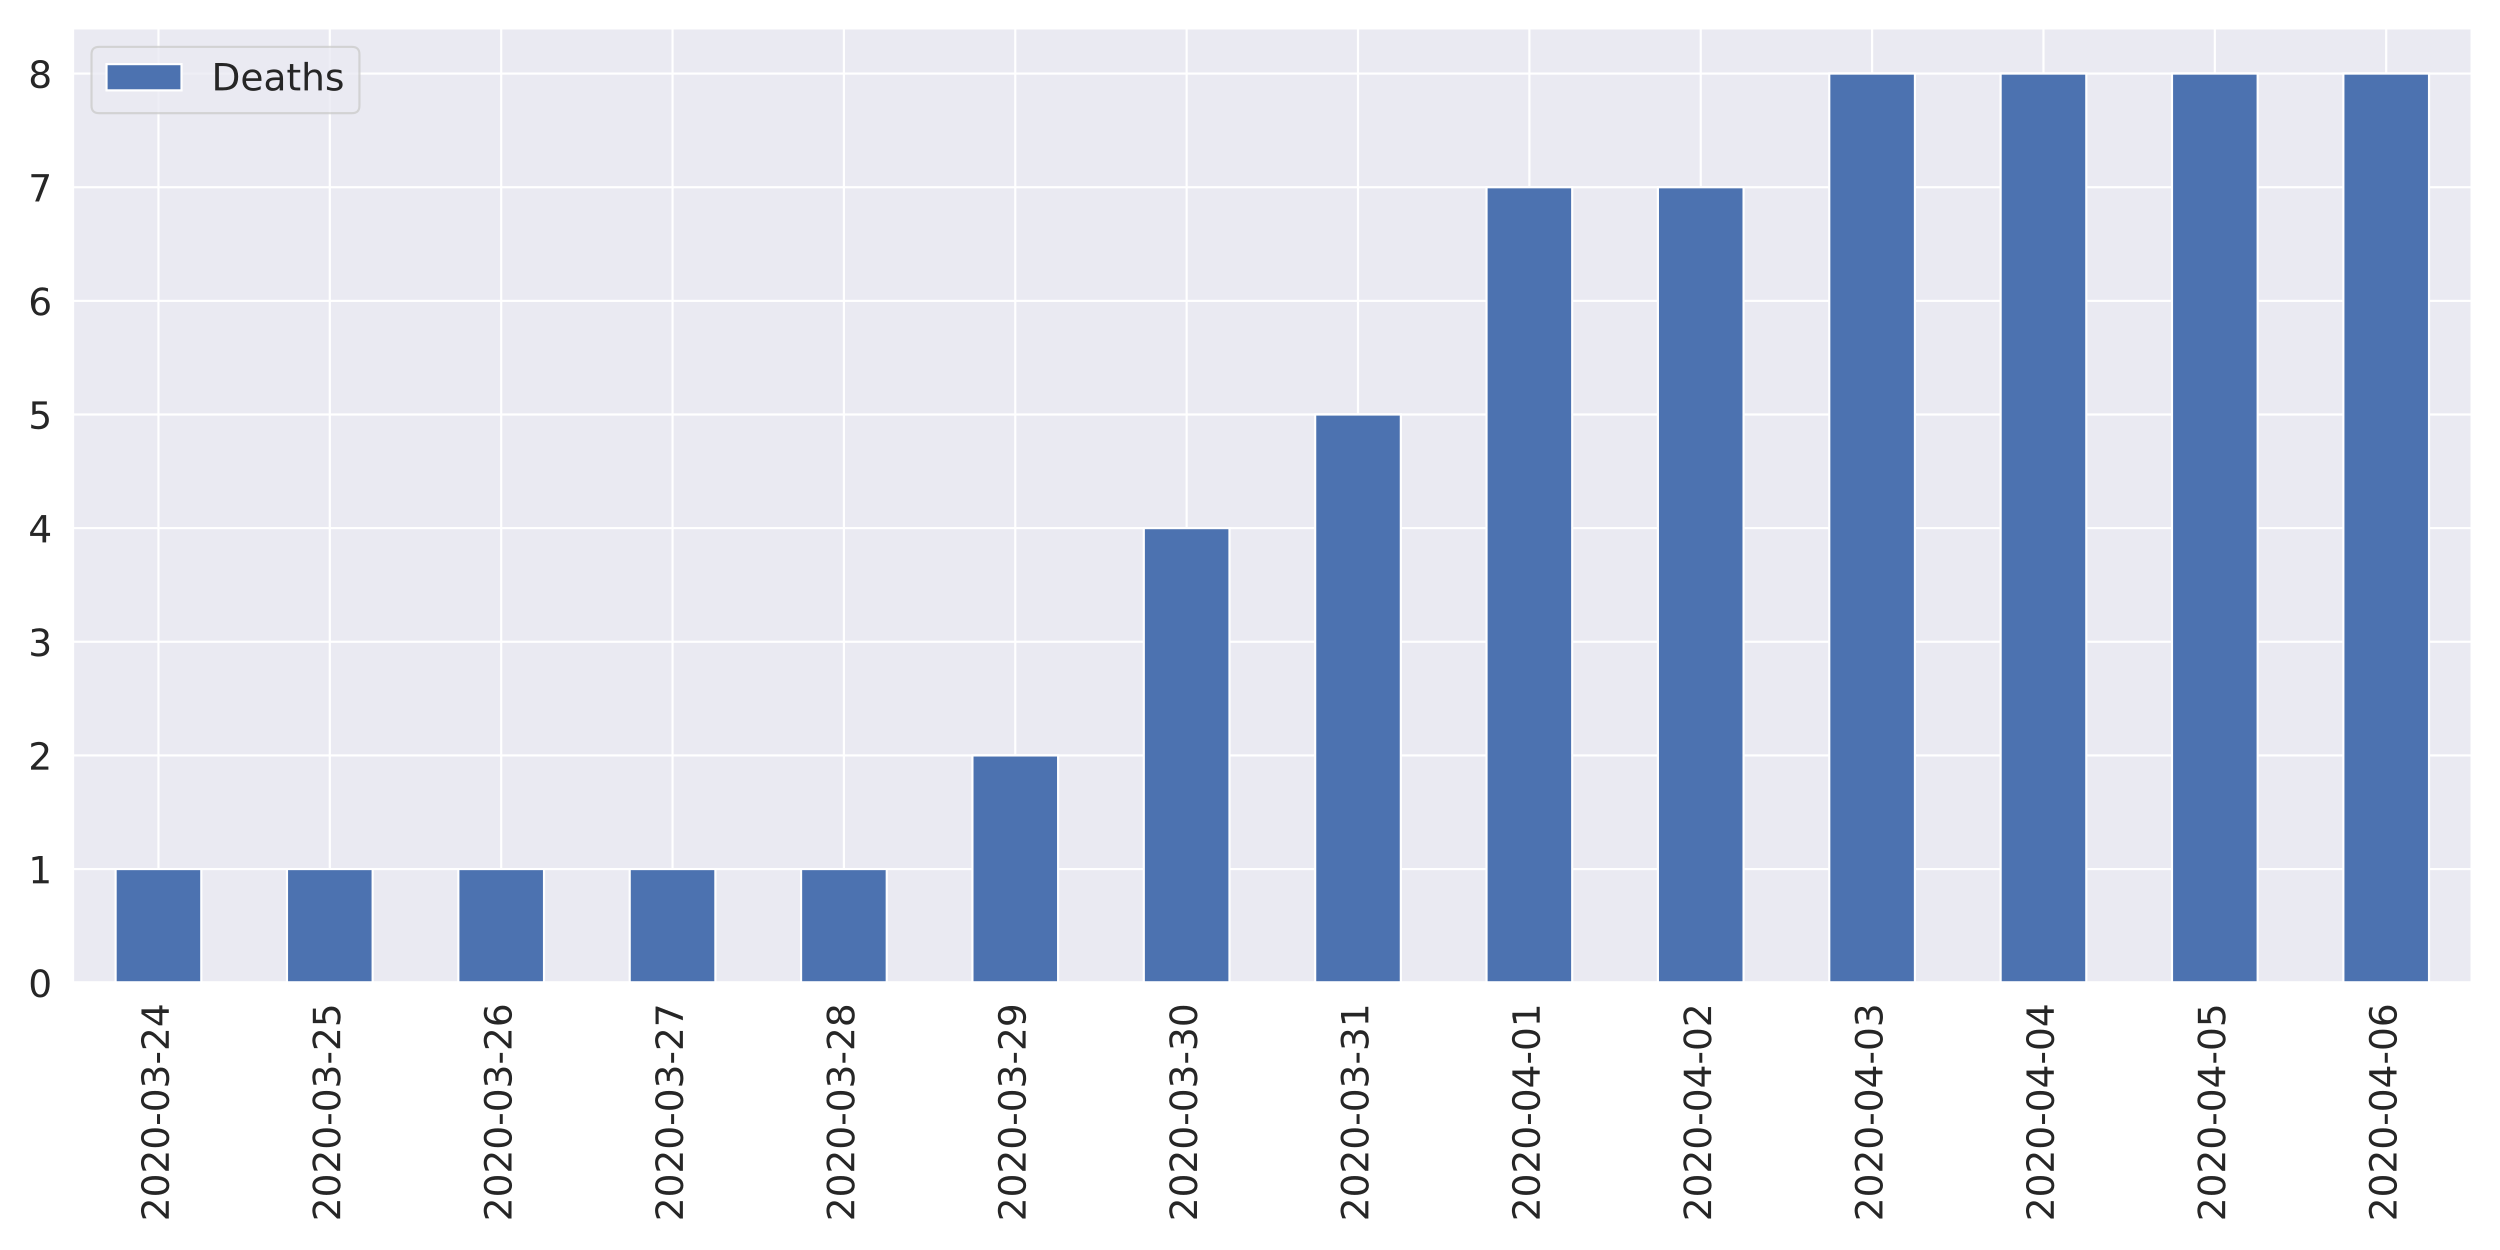
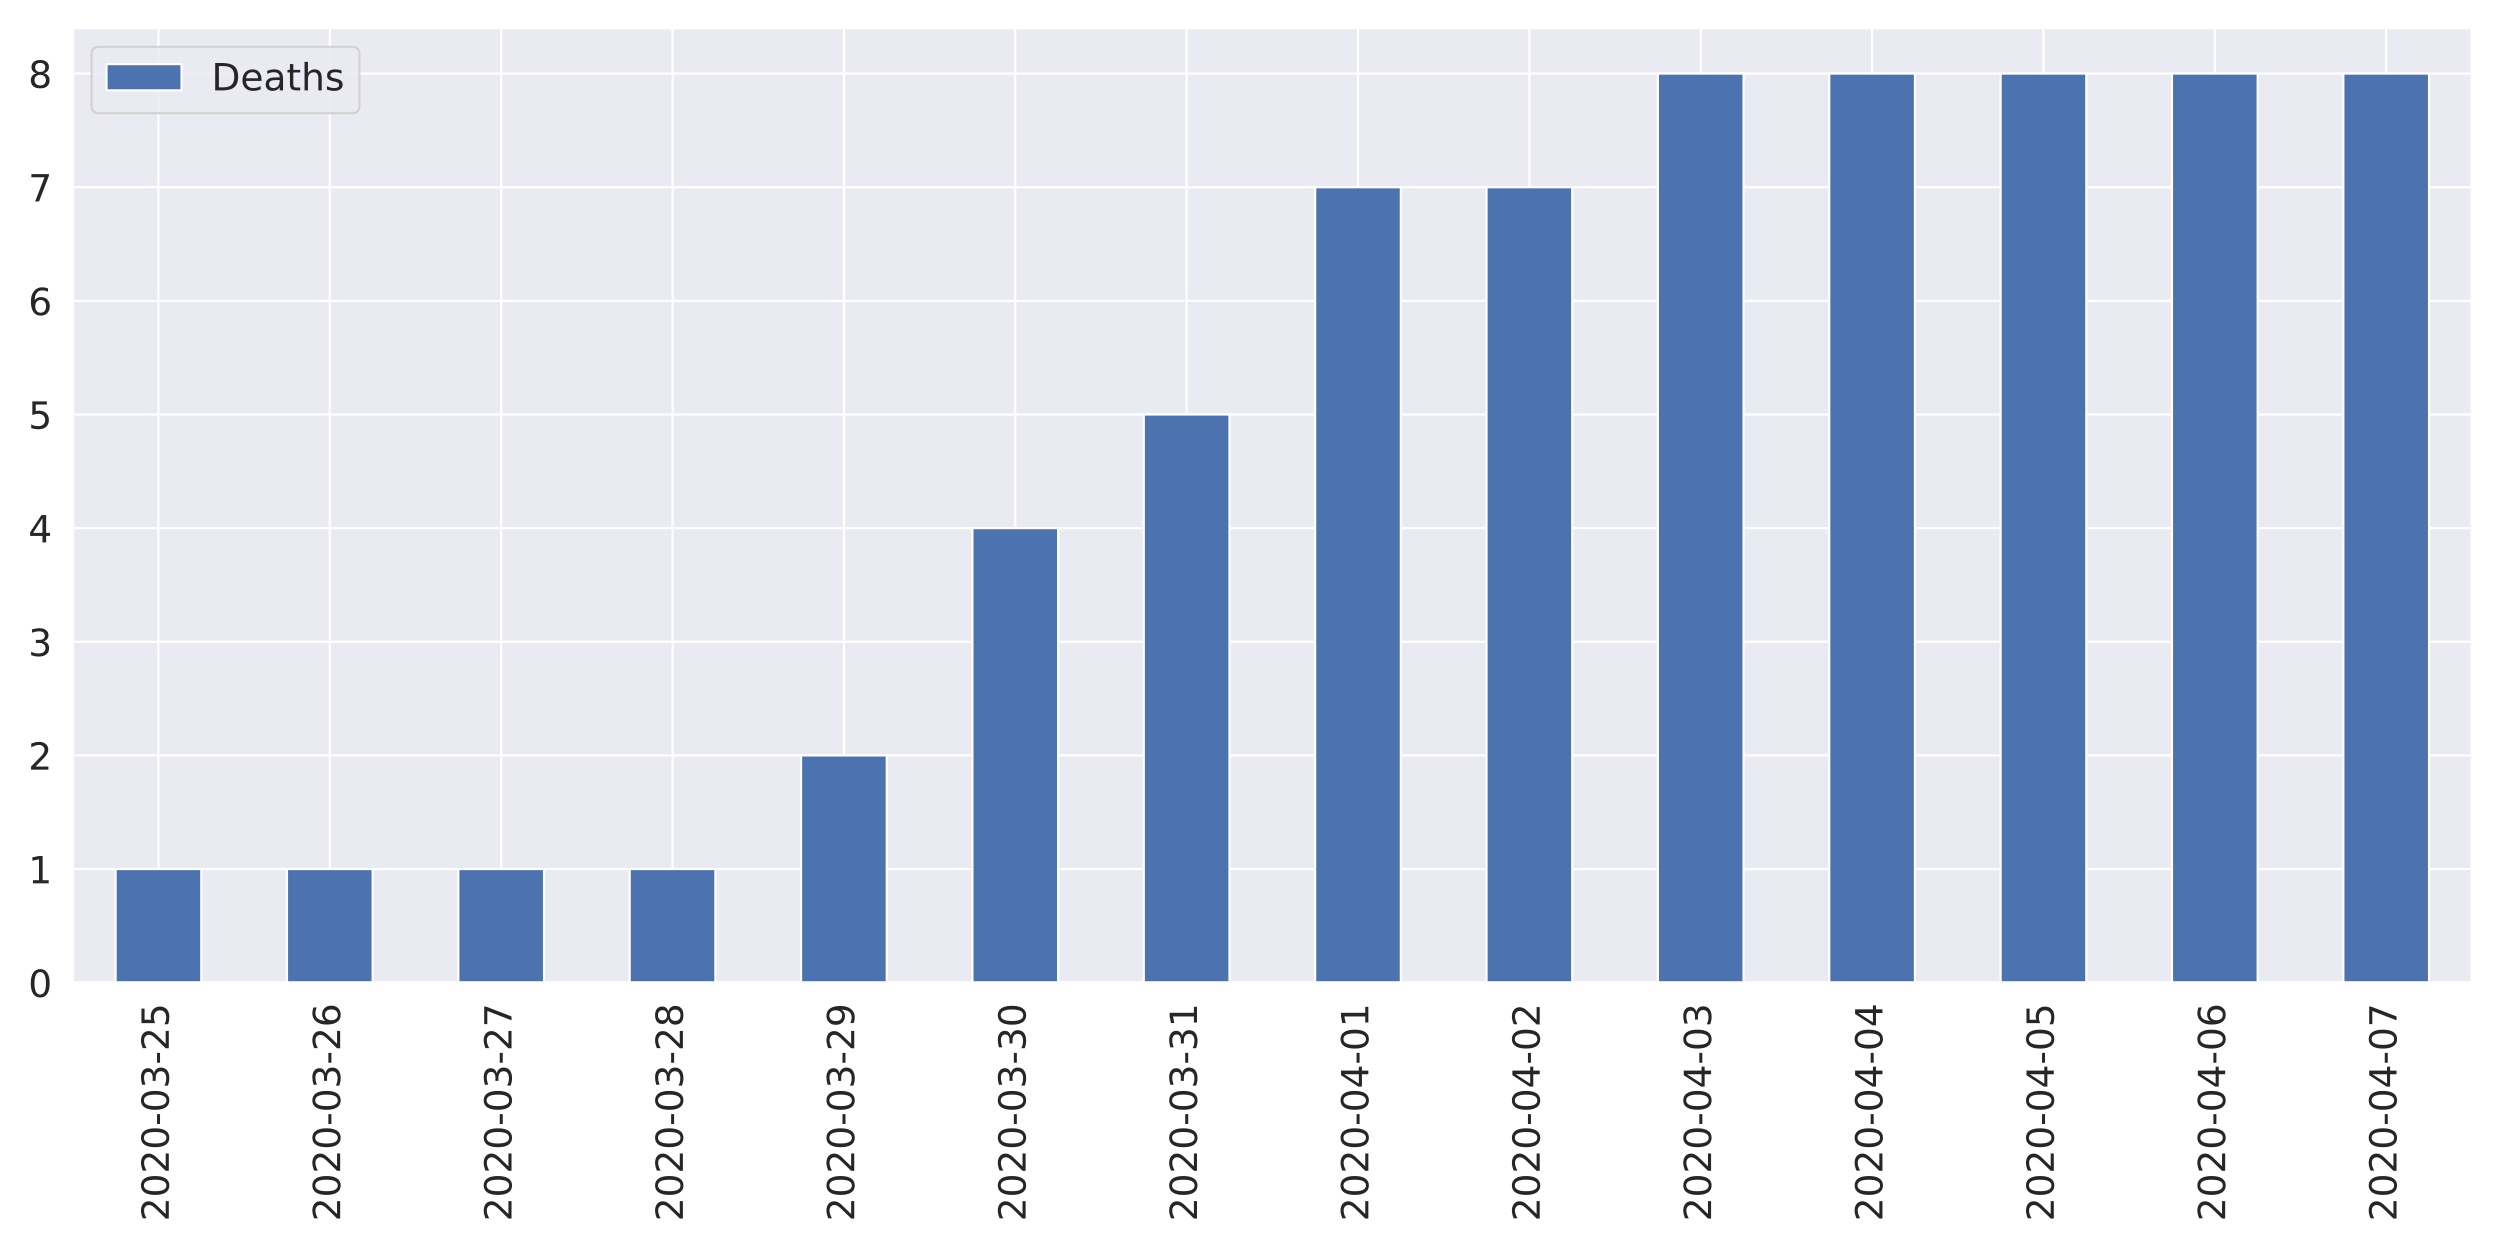
<svg xmlns="http://www.w3.org/2000/svg" xmlns:xlink="http://www.w3.org/1999/xlink" height="576pt" version="1.1" viewBox="0 0 1152 576" width="1152pt">
  <defs>
    <style type="text/css">
*{stroke-linecap:butt;stroke-linejoin:round;}
  </style>
  </defs>
  <g id="figure_1">
    <g id="patch_1">
      <path d="M 0 576  L 1152 576  L 1152 0  L 0 0  z " style="fill:#ffffff;" />
    </g>
    <g id="axes_1">
      <g id="patch_2">
        <path d="M 33.53 452.83  L 1139.04 452.83  L 1139.04 12.96  L 33.53 12.96  z " style="fill:#eaeaf2;" />
      </g>
      <g id="matplotlib.axis_1">
        <g id="xtick_1">
          <g id="line2d_1">
            <path clip-path="url(#pada38591d6)" d="M 73.013 452.83  L 73.013 12.96  " style="fill:none;stroke:#ffffff;stroke-linecap:round;" />
          </g>
          <g id="text_1">
            <defs>
              <path d="M 19.188 8.297  L 53.609 8.297  L 53.609 0  L 7.328 0  L 7.328 8.297  Q 12.938 14.109 22.625 23.891  Q 32.328 33.688 34.812 36.531  Q 39.547 41.844 41.422 45.531  Q 43.312 49.219 43.312 52.781  Q 43.312 58.594 39.234 62.25  Q 35.156 65.922 28.609 65.922  Q 23.969 65.922 18.812 64.312  Q 13.672 62.703 7.812 59.422  L 7.812 69.391  Q 13.766 71.781 18.938 73  Q 24.125 74.219 28.422 74.219  Q 39.75 74.219 46.484 68.547  Q 53.219 62.891 53.219 53.422  Q 53.219 48.922 51.531 44.891  Q 49.859 40.875 45.406 35.406  Q 44.188 33.984 37.641 27.219  Q 31.109 20.453 19.188 8.297  z " id="DejaVuSans-50" />
              <path d="M 31.781 66.406  Q 24.172 66.406 20.328 58.906  Q 16.5 51.422 16.5 36.375  Q 16.5 21.391 20.328 13.891  Q 24.172 6.391 31.781 6.391  Q 39.453 6.391 43.281 13.891  Q 47.125 21.391 47.125 36.375  Q 47.125 51.422 43.281 58.906  Q 39.453 66.406 31.781 66.406  z M 31.781 74.219  Q 44.047 74.219 50.516 64.516  Q 56.984 54.828 56.984 36.375  Q 56.984 17.969 50.516 8.266  Q 44.047 -1.422 31.781 -1.422  Q 19.531 -1.422 13.062 8.266  Q 6.594 17.969 6.594 36.375  Q 6.594 54.828 13.062 64.516  Q 19.531 74.219 31.781 74.219  z " id="DejaVuSans-48" />
              <path d="M 4.891 31.391  L 31.203 31.391  L 31.203 23.391  L 4.891 23.391  z " id="DejaVuSans-45" />
              <path d="M 40.578 39.312  Q 47.656 37.797 51.625 33  Q 55.609 28.219 55.609 21.188  Q 55.609 10.406 48.188 4.484  Q 40.766 -1.422 27.094 -1.422  Q 22.516 -1.422 17.656 -0.516  Q 12.797 0.391 7.625 2.203  L 7.625 11.719  Q 11.719 9.328 16.594 8.109  Q 21.484 6.891 26.812 6.891  Q 36.078 6.891 40.938 10.547  Q 45.797 14.203 45.797 21.188  Q 45.797 27.641 41.281 31.266  Q 36.766 34.906 28.719 34.906  L 20.219 34.906  L 20.219 43.016  L 29.109 43.016  Q 36.375 43.016 40.234 45.922  Q 44.094 48.828 44.094 54.297  Q 44.094 59.906 40.109 62.906  Q 36.141 65.922 28.719 65.922  Q 24.656 65.922 20.016 65.031  Q 15.375 64.156 9.812 62.312  L 9.812 71.094  Q 15.438 72.656 20.344 73.438  Q 25.25 74.219 29.594 74.219  Q 40.828 74.219 47.359 69.109  Q 53.906 64.016 53.906 55.328  Q 53.906 49.266 50.438 45.094  Q 46.969 40.922 40.578 39.312  z " id="DejaVuSans-51" />
-               <path d="M 37.797 64.312  L 12.891 25.391  L 37.797 25.391  z M 35.203 72.906  L 47.609 72.906  L 47.609 25.391  L 58.016 25.391  L 58.016 17.188  L 47.609 17.188  L 47.609 0  L 37.797 0  L 37.797 17.188  L 4.891 17.188  L 4.891 26.703  z " id="DejaVuSans-52" />
+               <path d="M 10.797 72.906  L 49.516 72.906  L 49.516 64.594  L 19.828 64.594  L 19.828 46.734  Q 21.969 47.469 24.109 47.828  Q 26.266 48.188 28.422 48.188  Q 40.625 48.188 47.75 41.5  Q 54.891 34.812 54.891 23.391  Q 54.891 11.625 47.562 5.094  Q 40.234 -1.422 26.906 -1.422  Q 22.312 -1.422 17.547 -0.641  Q 12.797 0.141 7.719 1.703  L 7.719 11.625  Q 12.109 9.234 16.797 8.062  Q 21.484 6.891 26.703 6.891  Q 35.156 6.891 40.078 11.328  Q 45.016 15.766 45.016 23.391  Q 45.016 31 40.078 35.438  Q 35.156 39.891 26.703 39.891  Q 22.75 39.891 18.812 39.016  Q 14.891 38.141 10.797 36.281  z " id="DejaVuSans-53" />
            </defs>
            <g style="fill:#262626;" transform="translate(77.7807 562.7538)rotate(-90)scale(0.1728 -0.1728)">
              <use xlink:href="#DejaVuSans-50" />
              <use x="63.623" xlink:href="#DejaVuSans-48" />
              <use x="127.246" xlink:href="#DejaVuSans-50" />
              <use x="190.869" xlink:href="#DejaVuSans-48" />
              <use x="254.492" xlink:href="#DejaVuSans-45" />
              <use x="290.576" xlink:href="#DejaVuSans-48" />
              <use x="354.199" xlink:href="#DejaVuSans-51" />
              <use x="417.822" xlink:href="#DejaVuSans-45" />
              <use x="453.906" xlink:href="#DejaVuSans-50" />
-               <use x="517.529" xlink:href="#DejaVuSans-52" />
+               <use x="517.529" xlink:href="#DejaVuSans-53" />
            </g>
          </g>
        </g>
        <g id="xtick_2">
          <g id="line2d_2">
            <path clip-path="url(#pada38591d6)" d="M 151.977 452.83  L 151.977 12.96  " style="fill:none;stroke:#ffffff;stroke-linecap:round;" />
          </g>
          <g id="text_2">
            <defs>
-               <path d="M 10.797 72.906  L 49.516 72.906  L 49.516 64.594  L 19.828 64.594  L 19.828 46.734  Q 21.969 47.469 24.109 47.828  Q 26.266 48.188 28.422 48.188  Q 40.625 48.188 47.75 41.5  Q 54.891 34.812 54.891 23.391  Q 54.891 11.625 47.562 5.094  Q 40.234 -1.422 26.906 -1.422  Q 22.312 -1.422 17.547 -0.641  Q 12.797 0.141 7.719 1.703  L 7.719 11.625  Q 12.109 9.234 16.797 8.062  Q 21.484 6.891 26.703 6.891  Q 35.156 6.891 40.078 11.328  Q 45.016 15.766 45.016 23.391  Q 45.016 31 40.078 35.438  Q 35.156 39.891 26.703 39.891  Q 22.75 39.891 18.812 39.016  Q 14.891 38.141 10.797 36.281  z " id="DejaVuSans-53" />
+               <path d="M 33.016 40.375  Q 26.375 40.375 22.484 35.828  Q 18.609 31.297 18.609 23.391  Q 18.609 15.531 22.484 10.953  Q 26.375 6.391 33.016 6.391  Q 39.656 6.391 43.531 10.953  Q 47.406 15.531 47.406 23.391  Q 47.406 31.297 43.531 35.828  Q 39.656 40.375 33.016 40.375  z M 52.594 71.297  L 52.594 62.312  Q 48.875 64.062 45.094 64.984  Q 41.312 65.922 37.594 65.922  Q 27.828 65.922 22.672 59.328  Q 17.531 52.734 16.797 39.406  Q 19.672 43.656 24.016 45.922  Q 28.375 48.188 33.594 48.188  Q 44.578 48.188 50.953 41.516  Q 57.328 34.859 57.328 23.391  Q 57.328 12.156 50.688 5.359  Q 44.047 -1.422 33.016 -1.422  Q 20.359 -1.422 13.672 8.266  Q 6.984 17.969 6.984 36.375  Q 6.984 53.656 15.188 63.938  Q 23.391 74.219 37.203 74.219  Q 40.922 74.219 44.703 73.484  Q 48.484 72.75 52.594 71.297  z " id="DejaVuSans-54" />
            </defs>
            <g style="fill:#262626;" transform="translate(156.7457 562.7538)rotate(-90)scale(0.1728 -0.1728)">
              <use xlink:href="#DejaVuSans-50" />
              <use x="63.623" xlink:href="#DejaVuSans-48" />
              <use x="127.246" xlink:href="#DejaVuSans-50" />
              <use x="190.869" xlink:href="#DejaVuSans-48" />
              <use x="254.492" xlink:href="#DejaVuSans-45" />
              <use x="290.576" xlink:href="#DejaVuSans-48" />
              <use x="354.199" xlink:href="#DejaVuSans-51" />
              <use x="417.822" xlink:href="#DejaVuSans-45" />
              <use x="453.906" xlink:href="#DejaVuSans-50" />
-               <use x="517.529" xlink:href="#DejaVuSans-53" />
+               <use x="517.529" xlink:href="#DejaVuSans-54" />
            </g>
          </g>
        </g>
        <g id="xtick_3">
          <g id="line2d_3">
            <path clip-path="url(#pada38591d6)" d="M 230.942 452.83  L 230.942 12.96  " style="fill:none;stroke:#ffffff;stroke-linecap:round;" />
          </g>
          <g id="text_3">
            <defs>
-               <path d="M 33.016 40.375  Q 26.375 40.375 22.484 35.828  Q 18.609 31.297 18.609 23.391  Q 18.609 15.531 22.484 10.953  Q 26.375 6.391 33.016 6.391  Q 39.656 6.391 43.531 10.953  Q 47.406 15.531 47.406 23.391  Q 47.406 31.297 43.531 35.828  Q 39.656 40.375 33.016 40.375  z M 52.594 71.297  L 52.594 62.312  Q 48.875 64.062 45.094 64.984  Q 41.312 65.922 37.594 65.922  Q 27.828 65.922 22.672 59.328  Q 17.531 52.734 16.797 39.406  Q 19.672 43.656 24.016 45.922  Q 28.375 48.188 33.594 48.188  Q 44.578 48.188 50.953 41.516  Q 57.328 34.859 57.328 23.391  Q 57.328 12.156 50.688 5.359  Q 44.047 -1.422 33.016 -1.422  Q 20.359 -1.422 13.672 8.266  Q 6.984 17.969 6.984 36.375  Q 6.984 53.656 15.188 63.938  Q 23.391 74.219 37.203 74.219  Q 40.922 74.219 44.703 73.484  Q 48.484 72.75 52.594 71.297  z " id="DejaVuSans-54" />
+               <path d="M 8.203 72.906  L 55.078 72.906  L 55.078 68.703  L 28.609 0  L 18.312 0  L 43.219 64.594  L 8.203 64.594  z " id="DejaVuSans-55" />
            </defs>
            <g style="fill:#262626;" transform="translate(235.7107 562.7538)rotate(-90)scale(0.1728 -0.1728)">
              <use xlink:href="#DejaVuSans-50" />
              <use x="63.623" xlink:href="#DejaVuSans-48" />
              <use x="127.246" xlink:href="#DejaVuSans-50" />
              <use x="190.869" xlink:href="#DejaVuSans-48" />
              <use x="254.492" xlink:href="#DejaVuSans-45" />
              <use x="290.576" xlink:href="#DejaVuSans-48" />
              <use x="354.199" xlink:href="#DejaVuSans-51" />
              <use x="417.822" xlink:href="#DejaVuSans-45" />
              <use x="453.906" xlink:href="#DejaVuSans-50" />
-               <use x="517.529" xlink:href="#DejaVuSans-54" />
+               <use x="517.529" xlink:href="#DejaVuSans-55" />
            </g>
          </g>
        </g>
        <g id="xtick_4">
          <g id="line2d_4">
            <path clip-path="url(#pada38591d6)" d="M 309.908 452.83  L 309.908 12.96  " style="fill:none;stroke:#ffffff;stroke-linecap:round;" />
          </g>
          <g id="text_4">
            <defs>
-               <path d="M 8.203 72.906  L 55.078 72.906  L 55.078 68.703  L 28.609 0  L 18.312 0  L 43.219 64.594  L 8.203 64.594  z " id="DejaVuSans-55" />
+               <path d="M 31.781 34.625  Q 24.75 34.625 20.719 30.859  Q 16.703 27.094 16.703 20.516  Q 16.703 13.922 20.719 10.156  Q 24.75 6.391 31.781 6.391  Q 38.812 6.391 42.859 10.172  Q 46.922 13.969 46.922 20.516  Q 46.922 27.094 42.891 30.859  Q 38.875 34.625 31.781 34.625  z M 21.922 38.812  Q 15.578 40.375 12.031 44.719  Q 8.5 49.078 8.5 55.328  Q 8.5 64.062 14.719 69.141  Q 20.953 74.219 31.781 74.219  Q 42.672 74.219 48.875 69.141  Q 55.078 64.062 55.078 55.328  Q 55.078 49.078 51.531 44.719  Q 48 40.375 41.703 38.812  Q 48.828 37.156 52.797 32.312  Q 56.781 27.484 56.781 20.516  Q 56.781 9.906 50.312 4.234  Q 43.844 -1.422 31.781 -1.422  Q 19.734 -1.422 13.25 4.234  Q 6.781 9.906 6.781 20.516  Q 6.781 27.484 10.781 32.312  Q 14.797 37.156 21.922 38.812  z M 18.312 54.391  Q 18.312 48.734 21.844 45.562  Q 25.391 42.391 31.781 42.391  Q 38.141 42.391 41.719 45.562  Q 45.312 48.734 45.312 54.391  Q 45.312 60.062 41.719 63.234  Q 38.141 66.406 31.781 66.406  Q 25.391 66.406 21.844 63.234  Q 18.312 60.062 18.312 54.391  z " id="DejaVuSans-56" />
            </defs>
            <g style="fill:#262626;" transform="translate(314.6757 562.7538)rotate(-90)scale(0.1728 -0.1728)">
              <use xlink:href="#DejaVuSans-50" />
              <use x="63.623" xlink:href="#DejaVuSans-48" />
              <use x="127.246" xlink:href="#DejaVuSans-50" />
              <use x="190.869" xlink:href="#DejaVuSans-48" />
              <use x="254.492" xlink:href="#DejaVuSans-45" />
              <use x="290.576" xlink:href="#DejaVuSans-48" />
              <use x="354.199" xlink:href="#DejaVuSans-51" />
              <use x="417.822" xlink:href="#DejaVuSans-45" />
              <use x="453.906" xlink:href="#DejaVuSans-50" />
-               <use x="517.529" xlink:href="#DejaVuSans-55" />
+               <use x="517.529" xlink:href="#DejaVuSans-56" />
            </g>
          </g>
        </g>
        <g id="xtick_5">
          <g id="line2d_5">
            <path clip-path="url(#pada38591d6)" d="M 388.873 452.83  L 388.873 12.96  " style="fill:none;stroke:#ffffff;stroke-linecap:round;" />
          </g>
          <g id="text_5">
            <defs>
-               <path d="M 31.781 34.625  Q 24.75 34.625 20.719 30.859  Q 16.703 27.094 16.703 20.516  Q 16.703 13.922 20.719 10.156  Q 24.75 6.391 31.781 6.391  Q 38.812 6.391 42.859 10.172  Q 46.922 13.969 46.922 20.516  Q 46.922 27.094 42.891 30.859  Q 38.875 34.625 31.781 34.625  z M 21.922 38.812  Q 15.578 40.375 12.031 44.719  Q 8.5 49.078 8.5 55.328  Q 8.5 64.062 14.719 69.141  Q 20.953 74.219 31.781 74.219  Q 42.672 74.219 48.875 69.141  Q 55.078 64.062 55.078 55.328  Q 55.078 49.078 51.531 44.719  Q 48 40.375 41.703 38.812  Q 48.828 37.156 52.797 32.312  Q 56.781 27.484 56.781 20.516  Q 56.781 9.906 50.312 4.234  Q 43.844 -1.422 31.781 -1.422  Q 19.734 -1.422 13.25 4.234  Q 6.781 9.906 6.781 20.516  Q 6.781 27.484 10.781 32.312  Q 14.797 37.156 21.922 38.812  z M 18.312 54.391  Q 18.312 48.734 21.844 45.562  Q 25.391 42.391 31.781 42.391  Q 38.141 42.391 41.719 45.562  Q 45.312 48.734 45.312 54.391  Q 45.312 60.062 41.719 63.234  Q 38.141 66.406 31.781 66.406  Q 25.391 66.406 21.844 63.234  Q 18.312 60.062 18.312 54.391  z " id="DejaVuSans-56" />
+               <path d="M 10.984 1.516  L 10.984 10.5  Q 14.703 8.734 18.5 7.812  Q 22.312 6.891 25.984 6.891  Q 35.75 6.891 40.891 13.453  Q 46.047 20.016 46.781 33.406  Q 43.953 29.203 39.594 26.953  Q 35.25 24.703 29.984 24.703  Q 19.047 24.703 12.672 31.312  Q 6.297 37.938 6.297 49.422  Q 6.297 60.641 12.938 67.422  Q 19.578 74.219 30.609 74.219  Q 43.266 74.219 49.922 64.516  Q 56.594 54.828 56.594 36.375  Q 56.594 19.141 48.406 8.859  Q 40.234 -1.422 26.422 -1.422  Q 22.703 -1.422 18.891 -0.688  Q 15.094 0.047 10.984 1.516  z M 30.609 32.422  Q 37.25 32.422 41.125 36.953  Q 45.016 41.5 45.016 49.422  Q 45.016 57.281 41.125 61.844  Q 37.25 66.406 30.609 66.406  Q 23.969 66.406 20.094 61.844  Q 16.219 57.281 16.219 49.422  Q 16.219 41.5 20.094 36.953  Q 23.969 32.422 30.609 32.422  z " id="DejaVuSans-57" />
            </defs>
            <g style="fill:#262626;" transform="translate(393.6407 562.7538)rotate(-90)scale(0.1728 -0.1728)">
              <use xlink:href="#DejaVuSans-50" />
              <use x="63.623" xlink:href="#DejaVuSans-48" />
              <use x="127.246" xlink:href="#DejaVuSans-50" />
              <use x="190.869" xlink:href="#DejaVuSans-48" />
              <use x="254.492" xlink:href="#DejaVuSans-45" />
              <use x="290.576" xlink:href="#DejaVuSans-48" />
              <use x="354.199" xlink:href="#DejaVuSans-51" />
              <use x="417.822" xlink:href="#DejaVuSans-45" />
              <use x="453.906" xlink:href="#DejaVuSans-50" />
-               <use x="517.529" xlink:href="#DejaVuSans-56" />
+               <use x="517.529" xlink:href="#DejaVuSans-57" />
            </g>
          </g>
        </g>
        <g id="xtick_6">
          <g id="line2d_6">
            <path clip-path="url(#pada38591d6)" d="M 467.837 452.83  L 467.837 12.96  " style="fill:none;stroke:#ffffff;stroke-linecap:round;" />
          </g>
          <g id="text_6">
-             <defs>
-               <path d="M 10.984 1.516  L 10.984 10.5  Q 14.703 8.734 18.5 7.812  Q 22.312 6.891 25.984 6.891  Q 35.75 6.891 40.891 13.453  Q 46.047 20.016 46.781 33.406  Q 43.953 29.203 39.594 26.953  Q 35.25 24.703 29.984 24.703  Q 19.047 24.703 12.672 31.312  Q 6.297 37.938 6.297 49.422  Q 6.297 60.641 12.938 67.422  Q 19.578 74.219 30.609 74.219  Q 43.266 74.219 49.922 64.516  Q 56.594 54.828 56.594 36.375  Q 56.594 19.141 48.406 8.859  Q 40.234 -1.422 26.422 -1.422  Q 22.703 -1.422 18.891 -0.688  Q 15.094 0.047 10.984 1.516  z M 30.609 32.422  Q 37.25 32.422 41.125 36.953  Q 45.016 41.5 45.016 49.422  Q 45.016 57.281 41.125 61.844  Q 37.25 66.406 30.609 66.406  Q 23.969 66.406 20.094 61.844  Q 16.219 57.281 16.219 49.422  Q 16.219 41.5 20.094 36.953  Q 23.969 32.422 30.609 32.422  z " id="DejaVuSans-57" />
-             </defs>
            <g style="fill:#262626;" transform="translate(472.6057 562.7538)rotate(-90)scale(0.1728 -0.1728)">
              <use xlink:href="#DejaVuSans-50" />
              <use x="63.623" xlink:href="#DejaVuSans-48" />
              <use x="127.246" xlink:href="#DejaVuSans-50" />
              <use x="190.869" xlink:href="#DejaVuSans-48" />
              <use x="254.492" xlink:href="#DejaVuSans-45" />
              <use x="290.576" xlink:href="#DejaVuSans-48" />
              <use x="354.199" xlink:href="#DejaVuSans-51" />
              <use x="417.822" xlink:href="#DejaVuSans-45" />
-               <use x="453.906" xlink:href="#DejaVuSans-50" />
-               <use x="517.529" xlink:href="#DejaVuSans-57" />
+               <use x="453.906" xlink:href="#DejaVuSans-51" />
+               <use x="517.529" xlink:href="#DejaVuSans-48" />
            </g>
          </g>
        </g>
        <g id="xtick_7">
          <g id="line2d_7">
            <path clip-path="url(#pada38591d6)" d="M 546.803 452.83  L 546.803 12.96  " style="fill:none;stroke:#ffffff;stroke-linecap:round;" />
          </g>
          <g id="text_7">
+             <defs>
+               <path d="M 12.406 8.297  L 28.516 8.297  L 28.516 63.922  L 10.984 60.406  L 10.984 69.391  L 28.422 72.906  L 38.281 72.906  L 38.281 8.297  L 54.391 8.297  L 54.391 0  L 12.406 0  z " id="DejaVuSans-49" />
+             </defs>
            <g style="fill:#262626;" transform="translate(551.5707 562.7538)rotate(-90)scale(0.1728 -0.1728)">
              <use xlink:href="#DejaVuSans-50" />
              <use x="63.623" xlink:href="#DejaVuSans-48" />
              <use x="127.246" xlink:href="#DejaVuSans-50" />
              <use x="190.869" xlink:href="#DejaVuSans-48" />
              <use x="254.492" xlink:href="#DejaVuSans-45" />
              <use x="290.576" xlink:href="#DejaVuSans-48" />
              <use x="354.199" xlink:href="#DejaVuSans-51" />
              <use x="417.822" xlink:href="#DejaVuSans-45" />
              <use x="453.906" xlink:href="#DejaVuSans-51" />
-               <use x="517.529" xlink:href="#DejaVuSans-48" />
+               <use x="517.529" xlink:href="#DejaVuSans-49" />
            </g>
          </g>
        </g>
        <g id="xtick_8">
          <g id="line2d_8">
            <path clip-path="url(#pada38591d6)" d="M 625.768 452.83  L 625.768 12.96  " style="fill:none;stroke:#ffffff;stroke-linecap:round;" />
          </g>
          <g id="text_8">
            <defs>
-               <path d="M 12.406 8.297  L 28.516 8.297  L 28.516 63.922  L 10.984 60.406  L 10.984 69.391  L 28.422 72.906  L 38.281 72.906  L 38.281 8.297  L 54.391 8.297  L 54.391 0  L 12.406 0  z " id="DejaVuSans-49" />
+               <path d="M 37.797 64.312  L 12.891 25.391  L 37.797 25.391  z M 35.203 72.906  L 47.609 72.906  L 47.609 25.391  L 58.016 25.391  L 58.016 17.188  L 47.609 17.188  L 47.609 0  L 37.797 0  L 37.797 17.188  L 4.891 17.188  L 4.891 26.703  z " id="DejaVuSans-52" />
            </defs>
            <g style="fill:#262626;" transform="translate(630.5357 562.7538)rotate(-90)scale(0.1728 -0.1728)">
              <use xlink:href="#DejaVuSans-50" />
              <use x="63.623" xlink:href="#DejaVuSans-48" />
              <use x="127.246" xlink:href="#DejaVuSans-50" />
              <use x="190.869" xlink:href="#DejaVuSans-48" />
              <use x="254.492" xlink:href="#DejaVuSans-45" />
              <use x="290.576" xlink:href="#DejaVuSans-48" />
-               <use x="354.199" xlink:href="#DejaVuSans-51" />
-               <use x="417.822" xlink:href="#DejaVuSans-45" />
-               <use x="453.906" xlink:href="#DejaVuSans-51" />
+               <use x="354.199" xlink:href="#DejaVuSans-52" />
+               <use x="417.822" xlink:href="#DejaVuSans-45" />
+               <use x="453.906" xlink:href="#DejaVuSans-48" />
              <use x="517.529" xlink:href="#DejaVuSans-49" />
            </g>
          </g>
        </g>
        <g id="xtick_9">
          <g id="line2d_9">
            <path clip-path="url(#pada38591d6)" d="M 704.732 452.83  L 704.732 12.96  " style="fill:none;stroke:#ffffff;stroke-linecap:round;" />
          </g>
          <g id="text_9">
            <g style="fill:#262626;" transform="translate(709.5007 562.7538)rotate(-90)scale(0.1728 -0.1728)">
              <use xlink:href="#DejaVuSans-50" />
              <use x="63.623" xlink:href="#DejaVuSans-48" />
              <use x="127.246" xlink:href="#DejaVuSans-50" />
              <use x="190.869" xlink:href="#DejaVuSans-48" />
              <use x="254.492" xlink:href="#DejaVuSans-45" />
              <use x="290.576" xlink:href="#DejaVuSans-48" />
              <use x="354.199" xlink:href="#DejaVuSans-52" />
              <use x="417.822" xlink:href="#DejaVuSans-45" />
              <use x="453.906" xlink:href="#DejaVuSans-48" />
-               <use x="517.529" xlink:href="#DejaVuSans-49" />
+               <use x="517.529" xlink:href="#DejaVuSans-50" />
            </g>
          </g>
        </g>
        <g id="xtick_10">
          <g id="line2d_10">
            <path clip-path="url(#pada38591d6)" d="M 783.697 452.83  L 783.697 12.96  " style="fill:none;stroke:#ffffff;stroke-linecap:round;" />
          </g>
          <g id="text_10">
            <g style="fill:#262626;" transform="translate(788.4657 562.7538)rotate(-90)scale(0.1728 -0.1728)">
              <use xlink:href="#DejaVuSans-50" />
              <use x="63.623" xlink:href="#DejaVuSans-48" />
              <use x="127.246" xlink:href="#DejaVuSans-50" />
              <use x="190.869" xlink:href="#DejaVuSans-48" />
              <use x="254.492" xlink:href="#DejaVuSans-45" />
              <use x="290.576" xlink:href="#DejaVuSans-48" />
              <use x="354.199" xlink:href="#DejaVuSans-52" />
              <use x="417.822" xlink:href="#DejaVuSans-45" />
              <use x="453.906" xlink:href="#DejaVuSans-48" />
-               <use x="517.529" xlink:href="#DejaVuSans-50" />
+               <use x="517.529" xlink:href="#DejaVuSans-51" />
            </g>
          </g>
        </g>
        <g id="xtick_11">
          <g id="line2d_11">
            <path clip-path="url(#pada38591d6)" d="M 862.663 452.83  L 862.663 12.96  " style="fill:none;stroke:#ffffff;stroke-linecap:round;" />
          </g>
          <g id="text_11">
            <g style="fill:#262626;" transform="translate(867.4307 562.7538)rotate(-90)scale(0.1728 -0.1728)">
              <use xlink:href="#DejaVuSans-50" />
              <use x="63.623" xlink:href="#DejaVuSans-48" />
              <use x="127.246" xlink:href="#DejaVuSans-50" />
              <use x="190.869" xlink:href="#DejaVuSans-48" />
              <use x="254.492" xlink:href="#DejaVuSans-45" />
              <use x="290.576" xlink:href="#DejaVuSans-48" />
              <use x="354.199" xlink:href="#DejaVuSans-52" />
              <use x="417.822" xlink:href="#DejaVuSans-45" />
              <use x="453.906" xlink:href="#DejaVuSans-48" />
-               <use x="517.529" xlink:href="#DejaVuSans-51" />
+               <use x="517.529" xlink:href="#DejaVuSans-52" />
            </g>
          </g>
        </g>
        <g id="xtick_12">
          <g id="line2d_12">
            <path clip-path="url(#pada38591d6)" d="M 941.628 452.83  L 941.628 12.96  " style="fill:none;stroke:#ffffff;stroke-linecap:round;" />
          </g>
          <g id="text_12">
            <g style="fill:#262626;" transform="translate(946.3957 562.7538)rotate(-90)scale(0.1728 -0.1728)">
              <use xlink:href="#DejaVuSans-50" />
              <use x="63.623" xlink:href="#DejaVuSans-48" />
              <use x="127.246" xlink:href="#DejaVuSans-50" />
              <use x="190.869" xlink:href="#DejaVuSans-48" />
              <use x="254.492" xlink:href="#DejaVuSans-45" />
              <use x="290.576" xlink:href="#DejaVuSans-48" />
              <use x="354.199" xlink:href="#DejaVuSans-52" />
              <use x="417.822" xlink:href="#DejaVuSans-45" />
              <use x="453.906" xlink:href="#DejaVuSans-48" />
-               <use x="517.529" xlink:href="#DejaVuSans-52" />
+               <use x="517.529" xlink:href="#DejaVuSans-53" />
            </g>
          </g>
        </g>
        <g id="xtick_13">
          <g id="line2d_13">
            <path clip-path="url(#pada38591d6)" d="M 1020.592 452.83  L 1020.592 12.96  " style="fill:none;stroke:#ffffff;stroke-linecap:round;" />
          </g>
          <g id="text_13">
            <g style="fill:#262626;" transform="translate(1025.361 562.7538)rotate(-90)scale(0.1728 -0.1728)">
              <use xlink:href="#DejaVuSans-50" />
              <use x="63.623" xlink:href="#DejaVuSans-48" />
              <use x="127.246" xlink:href="#DejaVuSans-50" />
              <use x="190.869" xlink:href="#DejaVuSans-48" />
              <use x="254.492" xlink:href="#DejaVuSans-45" />
              <use x="290.576" xlink:href="#DejaVuSans-48" />
              <use x="354.199" xlink:href="#DejaVuSans-52" />
              <use x="417.822" xlink:href="#DejaVuSans-45" />
              <use x="453.906" xlink:href="#DejaVuSans-48" />
-               <use x="517.529" xlink:href="#DejaVuSans-53" />
+               <use x="517.529" xlink:href="#DejaVuSans-54" />
            </g>
          </g>
        </g>
        <g id="xtick_14">
          <g id="line2d_14">
            <path clip-path="url(#pada38591d6)" d="M 1099.557 452.83  L 1099.557 12.96  " style="fill:none;stroke:#ffffff;stroke-linecap:round;" />
          </g>
          <g id="text_14">
            <g style="fill:#262626;" transform="translate(1104.326 562.7538)rotate(-90)scale(0.1728 -0.1728)">
              <use xlink:href="#DejaVuSans-50" />
              <use x="63.623" xlink:href="#DejaVuSans-48" />
              <use x="127.246" xlink:href="#DejaVuSans-50" />
              <use x="190.869" xlink:href="#DejaVuSans-48" />
              <use x="254.492" xlink:href="#DejaVuSans-45" />
              <use x="290.576" xlink:href="#DejaVuSans-48" />
              <use x="354.199" xlink:href="#DejaVuSans-52" />
              <use x="417.822" xlink:href="#DejaVuSans-45" />
              <use x="453.906" xlink:href="#DejaVuSans-48" />
-               <use x="517.529" xlink:href="#DejaVuSans-54" />
+               <use x="517.529" xlink:href="#DejaVuSans-55" />
            </g>
          </g>
        </g>
      </g>
      <g id="matplotlib.axis_2">
        <g id="ytick_1">
          <g id="line2d_15">
            <path clip-path="url(#pada38591d6)" d="M 33.53 452.83  L 1139.04 452.83  " style="fill:none;stroke:#ffffff;stroke-linecap:round;" />
          </g>
          <g id="text_15">
            <g style="fill:#262626;" transform="translate(13.0356 459.3951)scale(0.1728 -0.1728)">
              <use xlink:href="#DejaVuSans-48" />
            </g>
          </g>
        </g>
        <g id="ytick_2">
          <g id="line2d_16">
            <path clip-path="url(#pada38591d6)" d="M 33.53 400.465  L 1139.04 400.465  " style="fill:none;stroke:#ffffff;stroke-linecap:round;" />
          </g>
          <g id="text_16">
            <g style="fill:#262626;" transform="translate(13.0356 407.0296)scale(0.1728 -0.1728)">
              <use xlink:href="#DejaVuSans-49" />
            </g>
          </g>
        </g>
        <g id="ytick_3">
          <g id="line2d_17">
            <path clip-path="url(#pada38591d6)" d="M 33.53 348.099  L 1139.04 348.099  " style="fill:none;stroke:#ffffff;stroke-linecap:round;" />
          </g>
          <g id="text_17">
            <g style="fill:#262626;" transform="translate(13.0356 354.6641)scale(0.1728 -0.1728)">
              <use xlink:href="#DejaVuSans-50" />
            </g>
          </g>
        </g>
        <g id="ytick_4">
          <g id="line2d_18">
            <path clip-path="url(#pada38591d6)" d="M 33.53 295.734  L 1139.04 295.734  " style="fill:none;stroke:#ffffff;stroke-linecap:round;" />
          </g>
          <g id="text_18">
            <g style="fill:#262626;" transform="translate(13.0356 302.2986)scale(0.1728 -0.1728)">
              <use xlink:href="#DejaVuSans-51" />
            </g>
          </g>
        </g>
        <g id="ytick_5">
          <g id="line2d_19">
            <path clip-path="url(#pada38591d6)" d="M 33.53 243.368  L 1139.04 243.368  " style="fill:none;stroke:#ffffff;stroke-linecap:round;" />
          </g>
          <g id="text_19">
            <g style="fill:#262626;" transform="translate(13.0356 249.9331)scale(0.1728 -0.1728)">
              <use xlink:href="#DejaVuSans-52" />
            </g>
          </g>
        </g>
        <g id="ytick_6">
          <g id="line2d_20">
            <path clip-path="url(#pada38591d6)" d="M 33.53 191.003  L 1139.04 191.003  " style="fill:none;stroke:#ffffff;stroke-linecap:round;" />
          </g>
          <g id="text_20">
            <g style="fill:#262626;" transform="translate(13.0356 197.5677)scale(0.1728 -0.1728)">
              <use xlink:href="#DejaVuSans-53" />
            </g>
          </g>
        </g>
        <g id="ytick_7">
          <g id="line2d_21">
            <path clip-path="url(#pada38591d6)" d="M 33.53 138.637  L 1139.04 138.637  " style="fill:none;stroke:#ffffff;stroke-linecap:round;" />
          </g>
          <g id="text_21">
            <g style="fill:#262626;" transform="translate(13.0356 145.2022)scale(0.1728 -0.1728)">
              <use xlink:href="#DejaVuSans-54" />
            </g>
          </g>
        </g>
        <g id="ytick_8">
          <g id="line2d_22">
            <path clip-path="url(#pada38591d6)" d="M 33.53 86.272  L 1139.04 86.272  " style="fill:none;stroke:#ffffff;stroke-linecap:round;" />
          </g>
          <g id="text_22">
            <g style="fill:#262626;" transform="translate(13.0356 92.83672)scale(0.1728 -0.1728)">
              <use xlink:href="#DejaVuSans-55" />
            </g>
          </g>
        </g>
        <g id="ytick_9">
          <g id="line2d_23">
            <path clip-path="url(#pada38591d6)" d="M 33.53 33.906  L 1139.04 33.906  " style="fill:none;stroke:#ffffff;stroke-linecap:round;" />
          </g>
          <g id="text_23">
            <g style="fill:#262626;" transform="translate(13.0356 40.47124)scale(0.1728 -0.1728)">
              <use xlink:href="#DejaVuSans-56" />
            </g>
          </g>
        </g>
      </g>
      <g id="patch_3">
        <path clip-path="url(#pada38591d6)" d="M 53.271 452.83  L 92.754 452.83  L 92.754 400.465  L 53.271 400.465  z " style="fill:#4c72b0;stroke:#ffffff;stroke-linejoin:miter;" />
      </g>
      <g id="patch_4">
        <path clip-path="url(#pada38591d6)" d="M 132.236 452.83  L 171.719 452.83  L 171.719 400.465  L 132.236 400.465  z " style="fill:#4c72b0;stroke:#ffffff;stroke-linejoin:miter;" />
      </g>
      <g id="patch_5">
        <path clip-path="url(#pada38591d6)" d="M 211.201 452.83  L 250.684 452.83  L 250.684 400.465  L 211.201 400.465  z " style="fill:#4c72b0;stroke:#ffffff;stroke-linejoin:miter;" />
      </g>
      <g id="patch_6">
        <path clip-path="url(#pada38591d6)" d="M 290.166 452.83  L 329.649 452.83  L 329.649 400.465  L 290.166 400.465  z " style="fill:#4c72b0;stroke:#ffffff;stroke-linejoin:miter;" />
      </g>
      <g id="patch_7">
-         <path clip-path="url(#pada38591d6)" d="M 369.131 452.83  L 408.614 452.83  L 408.614 400.465  L 369.131 400.465  z " style="fill:#4c72b0;stroke:#ffffff;stroke-linejoin:miter;" />
+         <path clip-path="url(#pada38591d6)" d="M 369.131 452.83  L 408.614 452.83  L 408.614 348.099  L 369.131 348.099  z " style="fill:#4c72b0;stroke:#ffffff;stroke-linejoin:miter;" />
      </g>
      <g id="patch_8">
-         <path clip-path="url(#pada38591d6)" d="M 448.096 452.83  L 487.579 452.83  L 487.579 348.099  L 448.096 348.099  z " style="fill:#4c72b0;stroke:#ffffff;stroke-linejoin:miter;" />
+         <path clip-path="url(#pada38591d6)" d="M 448.096 452.83  L 487.579 452.83  L 487.579 243.368  L 448.096 243.368  z " style="fill:#4c72b0;stroke:#ffffff;stroke-linejoin:miter;" />
      </g>
      <g id="patch_9">
-         <path clip-path="url(#pada38591d6)" d="M 527.061 452.83  L 566.544 452.83  L 566.544 243.368  L 527.061 243.368  z " style="fill:#4c72b0;stroke:#ffffff;stroke-linejoin:miter;" />
+         <path clip-path="url(#pada38591d6)" d="M 527.061 452.83  L 566.544 452.83  L 566.544 191.003  L 527.061 191.003  z " style="fill:#4c72b0;stroke:#ffffff;stroke-linejoin:miter;" />
      </g>
      <g id="patch_10">
-         <path clip-path="url(#pada38591d6)" d="M 606.026 452.83  L 645.509 452.83  L 645.509 191.003  L 606.026 191.003  z " style="fill:#4c72b0;stroke:#ffffff;stroke-linejoin:miter;" />
+         <path clip-path="url(#pada38591d6)" d="M 606.026 452.83  L 645.509 452.83  L 645.509 86.272  L 606.026 86.272  z " style="fill:#4c72b0;stroke:#ffffff;stroke-linejoin:miter;" />
      </g>
      <g id="patch_11">
        <path clip-path="url(#pada38591d6)" d="M 684.991 452.83  L 724.474 452.83  L 724.474 86.272  L 684.991 86.272  z " style="fill:#4c72b0;stroke:#ffffff;stroke-linejoin:miter;" />
      </g>
      <g id="patch_12">
-         <path clip-path="url(#pada38591d6)" d="M 763.956 452.83  L 803.439 452.83  L 803.439 86.272  L 763.956 86.272  z " style="fill:#4c72b0;stroke:#ffffff;stroke-linejoin:miter;" />
+         <path clip-path="url(#pada38591d6)" d="M 763.956 452.83  L 803.439 452.83  L 803.439 33.906  L 763.956 33.906  z " style="fill:#4c72b0;stroke:#ffffff;stroke-linejoin:miter;" />
      </g>
      <g id="patch_13">
        <path clip-path="url(#pada38591d6)" d="M 842.921 452.83  L 882.404 452.83  L 882.404 33.906  L 842.921 33.906  z " style="fill:#4c72b0;stroke:#ffffff;stroke-linejoin:miter;" />
      </g>
      <g id="patch_14">
        <path clip-path="url(#pada38591d6)" d="M 921.886 452.83  L 961.369 452.83  L 961.369 33.906  L 921.886 33.906  z " style="fill:#4c72b0;stroke:#ffffff;stroke-linejoin:miter;" />
      </g>
      <g id="patch_15">
        <path clip-path="url(#pada38591d6)" d="M 1000.851 452.83  L 1040.334 452.83  L 1040.334 33.906  L 1000.851 33.906  z " style="fill:#4c72b0;stroke:#ffffff;stroke-linejoin:miter;" />
      </g>
      <g id="patch_16">
        <path clip-path="url(#pada38591d6)" d="M 1079.816 452.83  L 1119.299 452.83  L 1119.299 33.906  L 1079.816 33.906  z " style="fill:#4c72b0;stroke:#ffffff;stroke-linejoin:miter;" />
      </g>
      <g id="patch_17">
        <path d="M 33.53 452.83  L 33.53 12.96  " style="fill:none;stroke:#ffffff;stroke-linecap:square;stroke-linejoin:miter;stroke-width:1.25;" />
      </g>
      <g id="patch_18">
        <path d="M 1139.04 452.83  L 1139.04 12.96  " style="fill:none;stroke:#ffffff;stroke-linecap:square;stroke-linejoin:miter;stroke-width:1.25;" />
      </g>
      <g id="patch_19">
        <path d="M 33.53 452.83  L 1139.04 452.83  " style="fill:none;stroke:#ffffff;stroke-linecap:square;stroke-linejoin:miter;stroke-width:1.25;" />
      </g>
      <g id="patch_20">
        <path d="M 33.53 12.96  L 1139.04 12.96  " style="fill:none;stroke:#ffffff;stroke-linecap:square;stroke-linejoin:miter;stroke-width:1.25;" />
      </g>
      <g id="legend_1">
        <g id="patch_21">
          <path d="M 45.626 52.148  L 162.177 52.148  Q 165.633 52.148 165.633 48.692  L 165.633 25.056  Q 165.633 21.6 162.177 21.6  L 45.626 21.6  Q 42.17 21.6 42.17 25.056  L 42.17 48.692  Q 42.17 52.148 45.626 52.148  z " style="fill:#eaeaf2;opacity:0.8;stroke:#cccccc;stroke-linejoin:miter;" />
        </g>
        <g id="patch_22">
          <path d="M 49.082 41.642  L 83.642 41.642  L 83.642 29.546  L 49.082 29.546  z " style="fill:#4c72b0;stroke:#ffffff;stroke-linejoin:miter;" />
        </g>
        <g id="text_24">
          <defs>
            <path d="M 19.672 64.797  L 19.672 8.109  L 31.594 8.109  Q 46.688 8.109 53.688 14.938  Q 60.688 21.781 60.688 36.531  Q 60.688 51.172 53.688 57.984  Q 46.688 64.797 31.594 64.797  z M 9.812 72.906  L 30.078 72.906  Q 51.266 72.906 61.172 64.094  Q 71.094 55.281 71.094 36.531  Q 71.094 17.672 61.125 8.828  Q 51.172 0 30.078 0  L 9.812 0  z " id="DejaVuSans-68" />
            <path d="M 56.203 29.594  L 56.203 25.203  L 14.891 25.203  Q 15.484 15.922 20.484 11.062  Q 25.484 6.203 34.422 6.203  Q 39.594 6.203 44.453 7.469  Q 49.312 8.734 54.109 11.281  L 54.109 2.781  Q 49.266 0.734 44.188 -0.344  Q 39.109 -1.422 33.891 -1.422  Q 20.797 -1.422 13.156 6.188  Q 5.516 13.812 5.516 26.812  Q 5.516 40.234 12.766 48.109  Q 20.016 56 32.328 56  Q 43.359 56 49.781 48.891  Q 56.203 41.797 56.203 29.594  z M 47.219 32.234  Q 47.125 39.594 43.094 43.984  Q 39.062 48.391 32.422 48.391  Q 24.906 48.391 20.391 44.141  Q 15.875 39.891 15.188 32.172  z " id="DejaVuSans-101" />
            <path d="M 34.281 27.484  Q 23.391 27.484 19.188 25  Q 14.984 22.516 14.984 16.5  Q 14.984 11.719 18.141 8.906  Q 21.297 6.109 26.703 6.109  Q 34.188 6.109 38.703 11.406  Q 43.219 16.703 43.219 25.484  L 43.219 27.484  z M 52.203 31.203  L 52.203 0  L 43.219 0  L 43.219 8.297  Q 40.141 3.328 35.547 0.953  Q 30.953 -1.422 24.312 -1.422  Q 15.922 -1.422 10.953 3.297  Q 6 8.016 6 15.922  Q 6 25.141 12.172 29.828  Q 18.359 34.516 30.609 34.516  L 43.219 34.516  L 43.219 35.406  Q 43.219 41.609 39.141 45  Q 35.062 48.391 27.688 48.391  Q 23 48.391 18.547 47.266  Q 14.109 46.141 10.016 43.891  L 10.016 52.203  Q 14.938 54.109 19.578 55.047  Q 24.219 56 28.609 56  Q 40.484 56 46.344 49.844  Q 52.203 43.703 52.203 31.203  z " id="DejaVuSans-97" />
            <path d="M 18.312 70.219  L 18.312 54.688  L 36.812 54.688  L 36.812 47.703  L 18.312 47.703  L 18.312 18.016  Q 18.312 11.328 20.141 9.422  Q 21.969 7.516 27.594 7.516  L 36.812 7.516  L 36.812 0  L 27.594 0  Q 17.188 0 13.234 3.875  Q 9.281 7.766 9.281 18.016  L 9.281 47.703  L 2.688 47.703  L 2.688 54.688  L 9.281 54.688  L 9.281 70.219  z " id="DejaVuSans-116" />
            <path d="M 54.891 33.016  L 54.891 0  L 45.906 0  L 45.906 32.719  Q 45.906 40.484 42.875 44.328  Q 39.844 48.188 33.797 48.188  Q 26.516 48.188 22.312 43.547  Q 18.109 38.922 18.109 30.906  L 18.109 0  L 9.078 0  L 9.078 75.984  L 18.109 75.984  L 18.109 46.188  Q 21.344 51.125 25.703 53.562  Q 30.078 56 35.797 56  Q 45.219 56 50.047 50.172  Q 54.891 44.344 54.891 33.016  z " id="DejaVuSans-104" />
            <path d="M 44.281 53.078  L 44.281 44.578  Q 40.484 46.531 36.375 47.5  Q 32.281 48.484 27.875 48.484  Q 21.188 48.484 17.844 46.438  Q 14.5 44.391 14.5 40.281  Q 14.5 37.156 16.891 35.375  Q 19.281 33.594 26.516 31.984  L 29.594 31.297  Q 39.156 29.25 43.188 25.516  Q 47.219 21.781 47.219 15.094  Q 47.219 7.469 41.188 3.016  Q 35.156 -1.422 24.609 -1.422  Q 20.219 -1.422 15.453 -0.562  Q 10.688 0.297 5.422 2  L 5.422 11.281  Q 10.406 8.688 15.234 7.391  Q 20.062 6.109 24.812 6.109  Q 31.156 6.109 34.562 8.281  Q 37.984 10.453 37.984 14.406  Q 37.984 18.062 35.516 20.016  Q 33.062 21.969 24.703 23.781  L 21.578 24.516  Q 13.234 26.266 9.516 29.906  Q 5.812 33.547 5.812 39.891  Q 5.812 47.609 11.281 51.797  Q 16.75 56 26.812 56  Q 31.781 56 36.172 55.266  Q 40.578 54.547 44.281 53.078  z " id="DejaVuSans-115" />
          </defs>
          <g style="fill:#262626;" transform="translate(97.466 41.6421)scale(0.1728 -0.1728)">
            <use xlink:href="#DejaVuSans-68" />
            <use x="77.002" xlink:href="#DejaVuSans-101" />
            <use x="138.525" xlink:href="#DejaVuSans-97" />
            <use x="199.805" xlink:href="#DejaVuSans-116" />
            <use x="239.014" xlink:href="#DejaVuSans-104" />
            <use x="302.393" xlink:href="#DejaVuSans-115" />
          </g>
        </g>
      </g>
    </g>
  </g>
  <defs>
    <clipPath id="pada38591d6">
      <rect height="439.87" width="1105.51" x="33.53" y="12.96" />
    </clipPath>
  </defs>
</svg>
